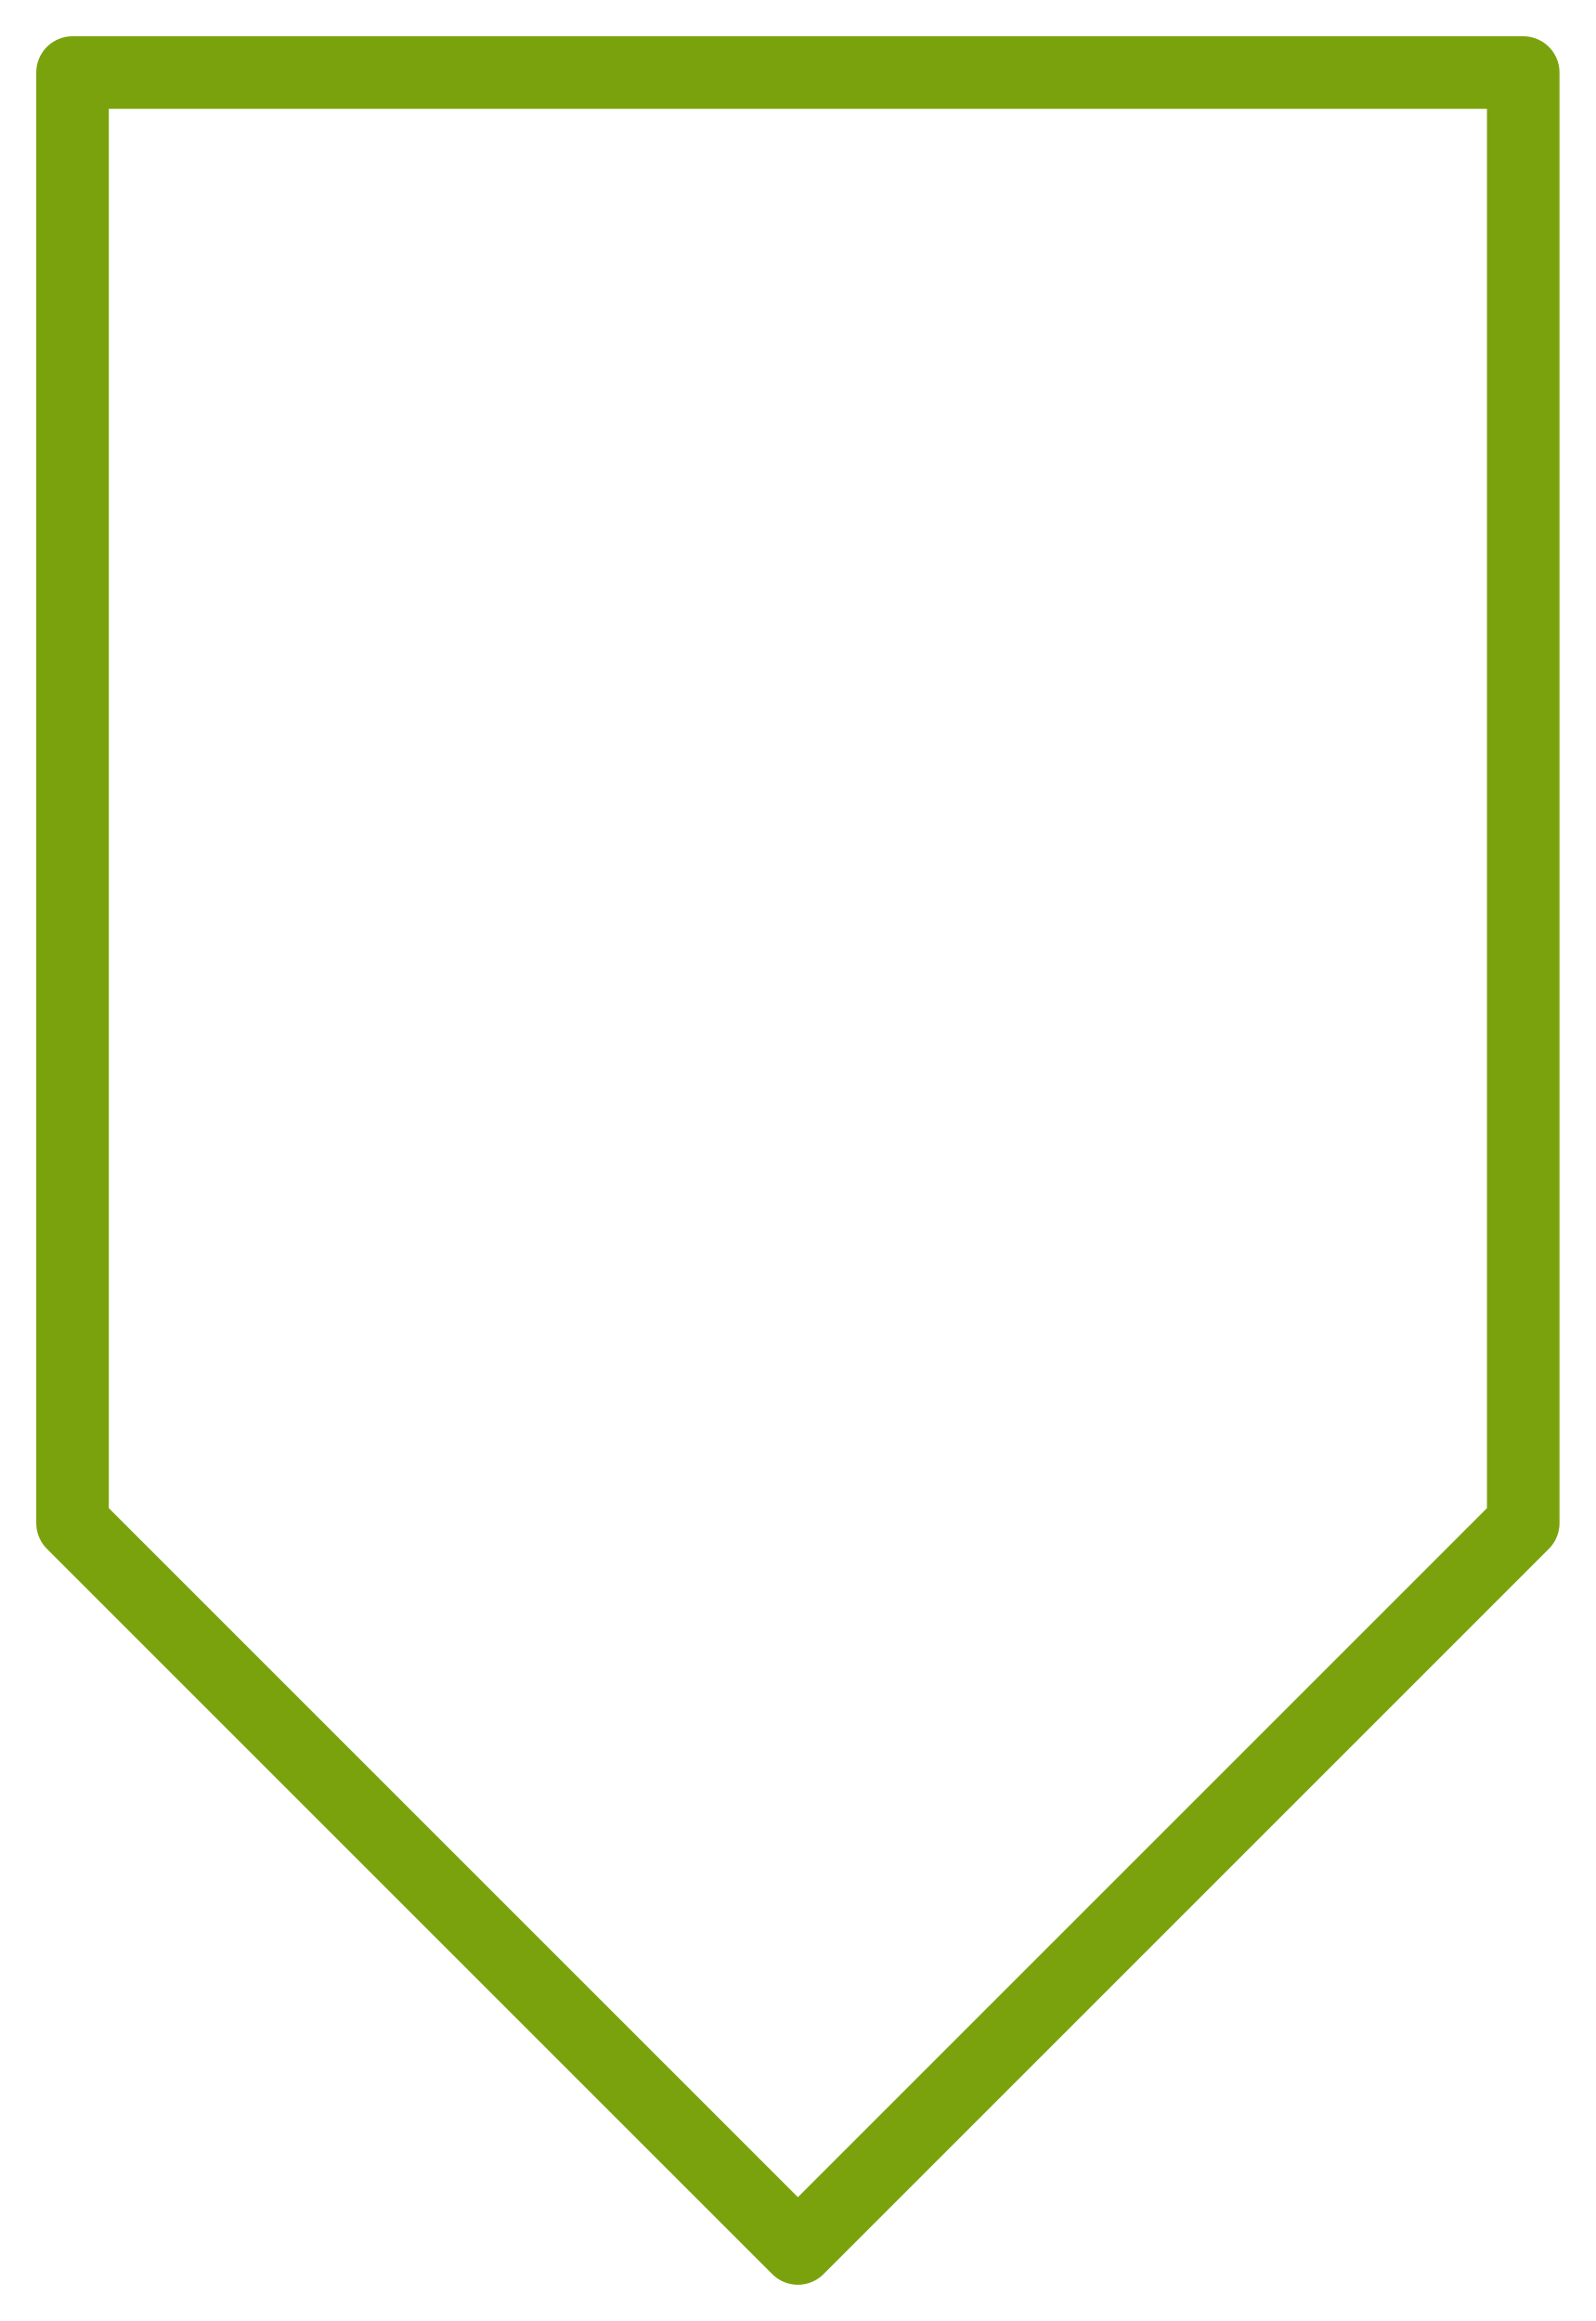
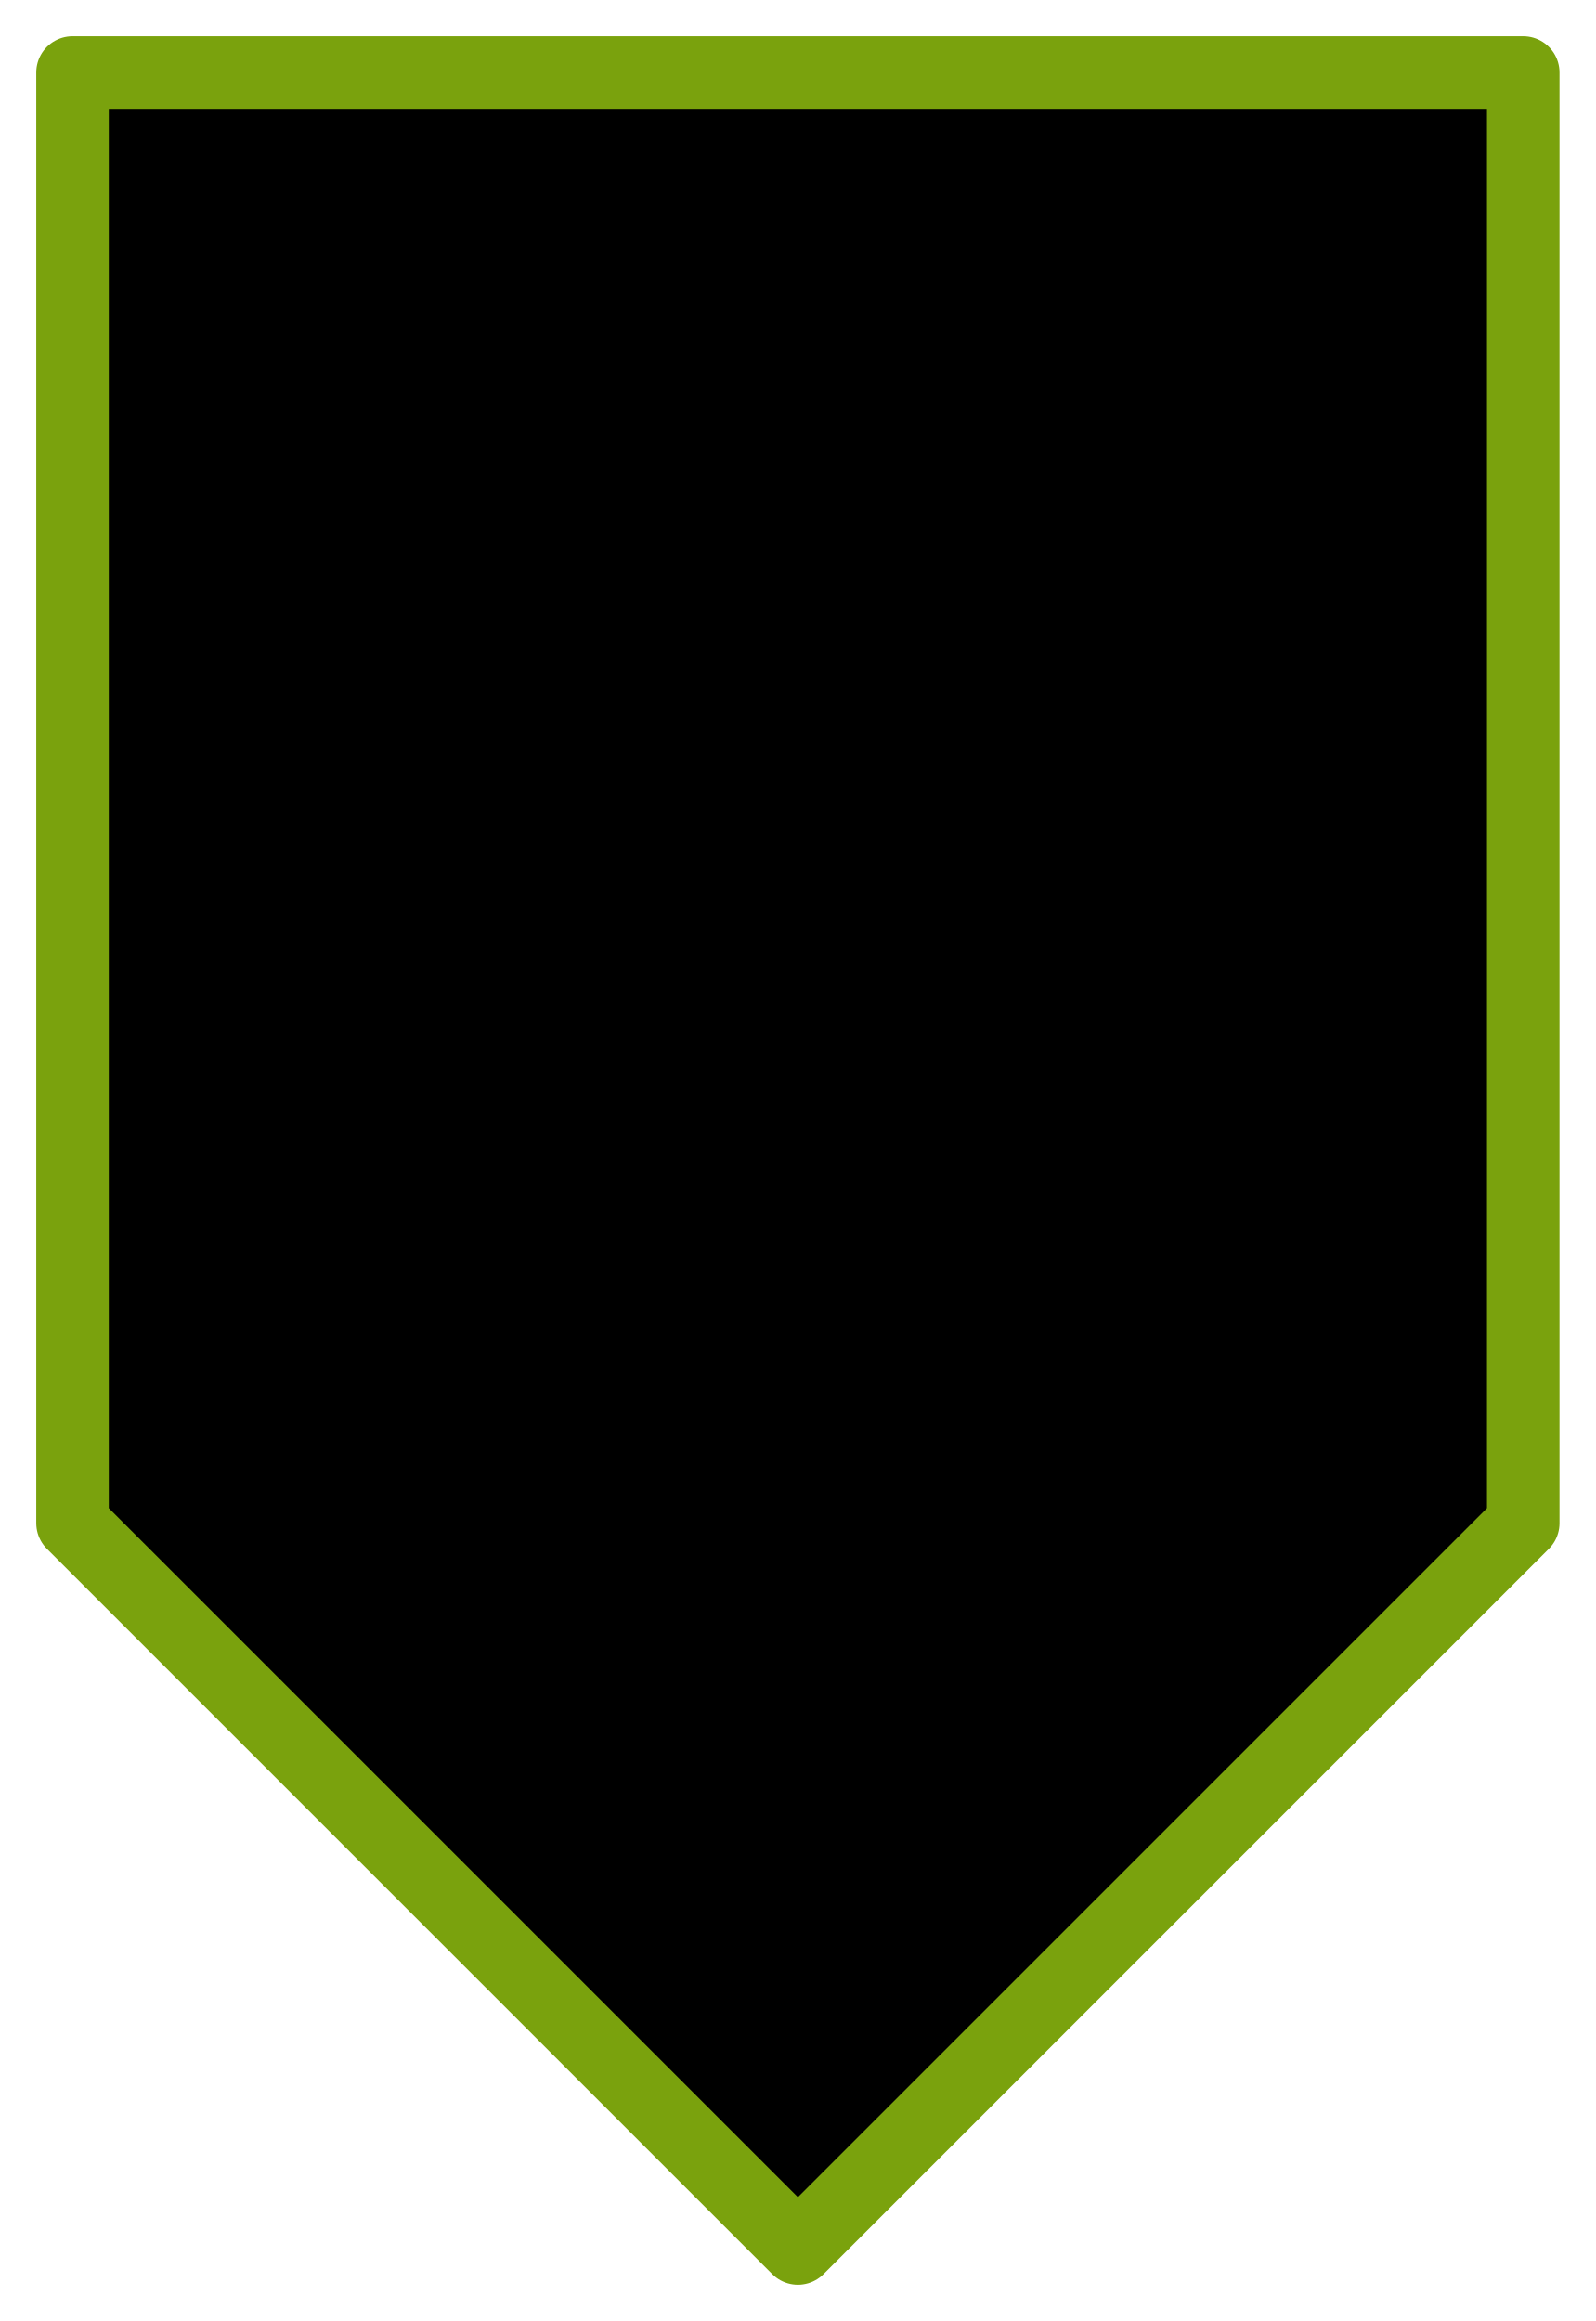
<svg xmlns="http://www.w3.org/2000/svg" xmlns:xlink="http://www.w3.org/1999/xlink" version="1.1" width="110" height="160">
  <defs>
    <path id="s1" d="              M5,5              h100              v100              l-50,50              l-50,-50              z             " />
  </defs>
  <symbol id="default">
-     <use xlink:href="#s1" fill="none" stroke-width="5" stroke="#7AA20D" stroke-linejoin="round" />
+     <use xlink:href="#s1" stroke-width="5" stroke="#7AA20D" stroke-linejoin="round" />
  </symbol>
  <use xlink:href="#default" />
</svg>
